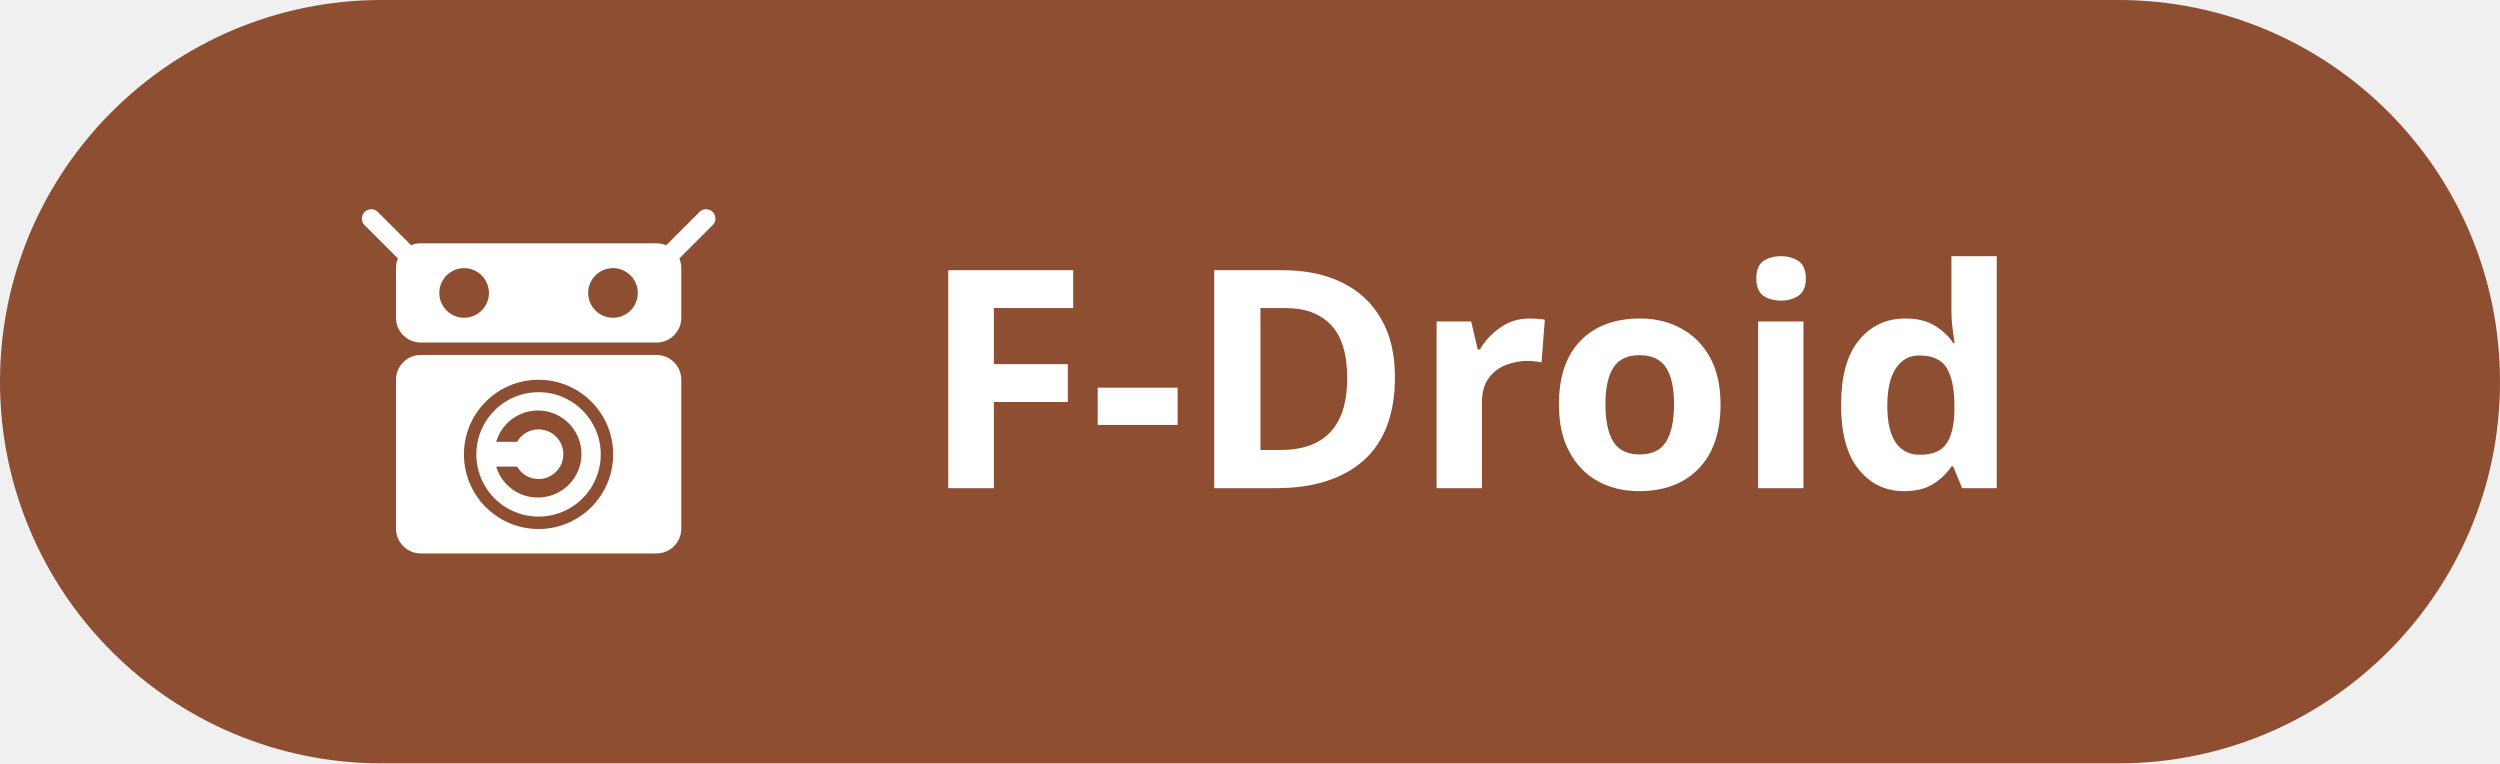
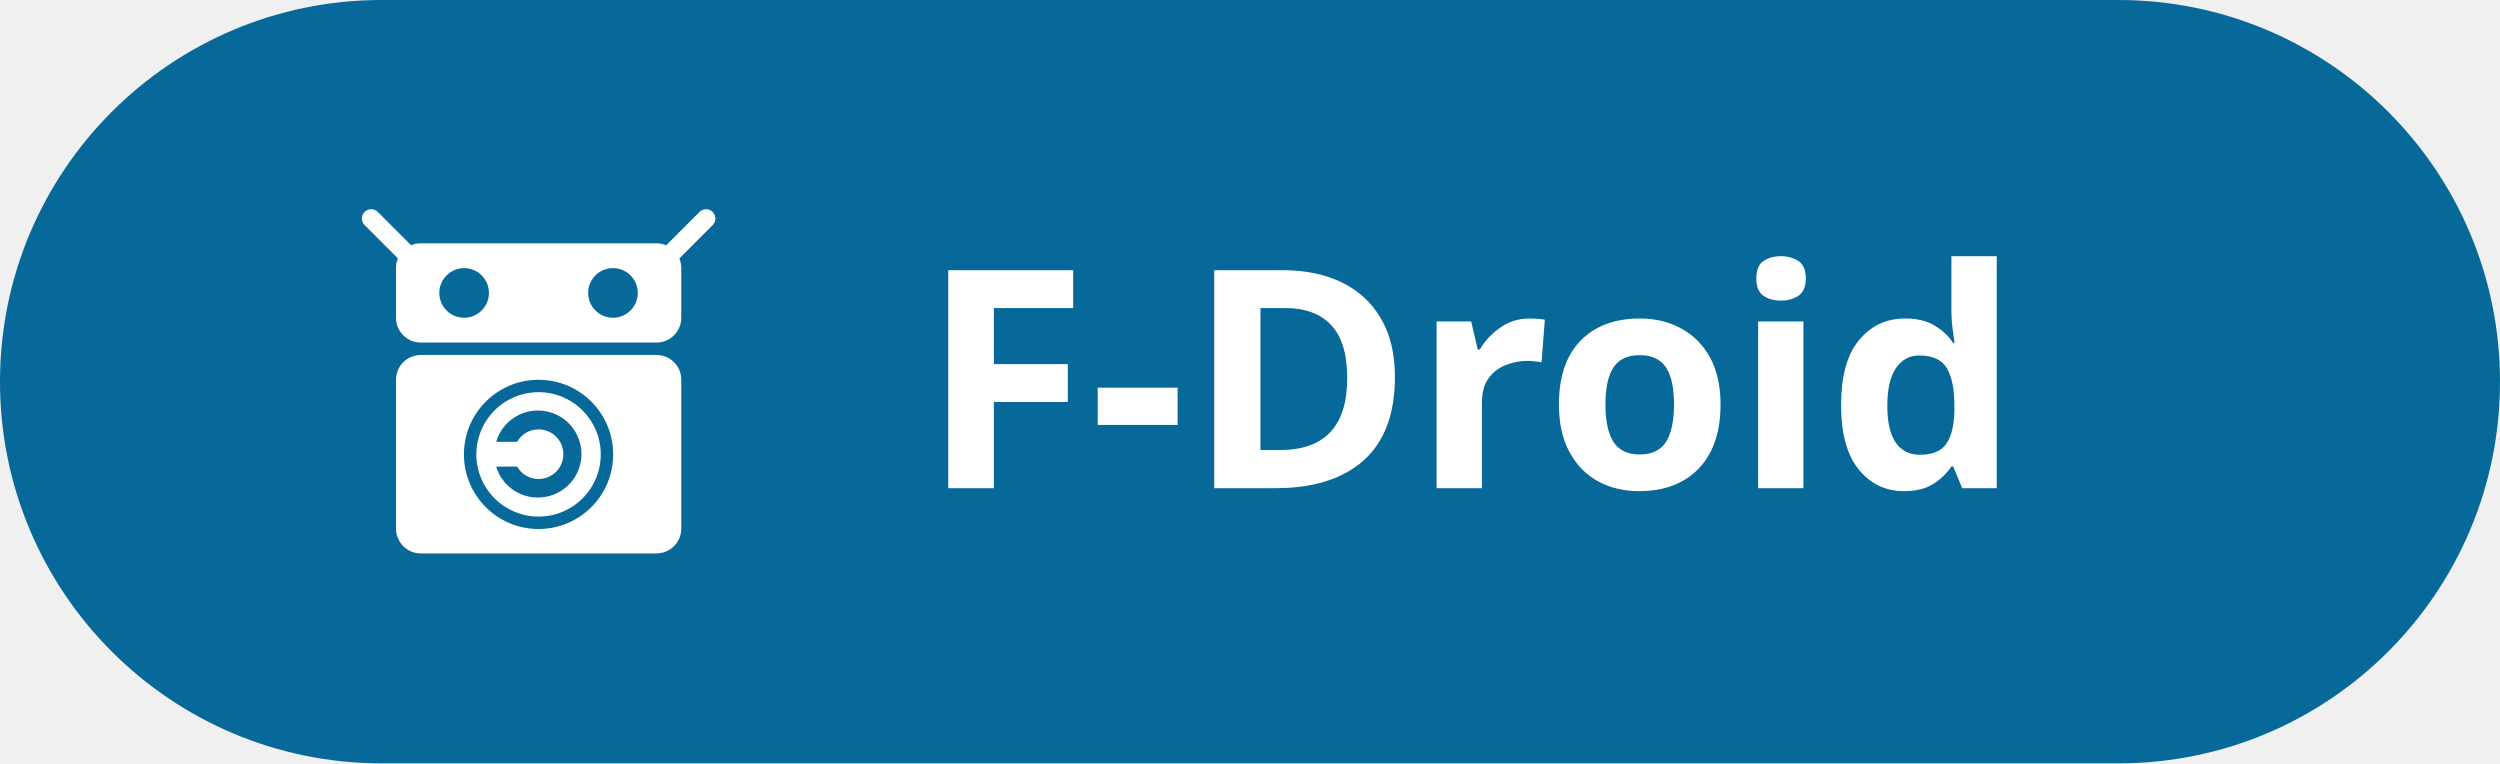
<svg xmlns="http://www.w3.org/2000/svg" viewBox="0 0 131 40">
  <defs>
-     <style>.cls-1{fill:none;}.cls-2{fill:#8e4e31;}.cls-3,.cls-4{fill:#fff;}.cls-3{fill-rule:evenodd;}.cls-4{font-size:16px;font-family:MyanmarText-Bold, Myanmar Text;font-weight:700;}</style>
+     <style>.cls-1{fill:none;}.cls-2{fill:#07689A;}.cls-3,.cls-4{fill:#fff;}.cls-3{fill-rule:evenodd;}.cls-4{font-size:16px;font-family:MyanmarText-Bold, Myanmar Text;font-weight:700;}</style>
  </defs>
  <g id="Layer_2" data-name="Layer 2">
    <g id="Layer_1-2" data-name="Layer 1">
      <rect class="cls-1" width="131" height="40" />
      <path class="cls-2" d="M111,0H20a20,20,0,0,0,0,40h91a20,20,0,0,0,0-40Z" />
      <path class="cls-3" d="M19.83,11.14a.49.49,0,1,0-.69.69l1.71,1.71a1.25,1.25,0,0,0-.1.51v2.6a1.3,1.3,0,0,0,1.3,1.3H34.4a1.3,1.3,0,0,0,1.3-1.3v-2.6a1.45,1.45,0,0,0-.1-.51l1.71-1.71a.49.49,0,1,0-.69-.69l-1.71,1.71a1.45,1.45,0,0,0-.51-.1H22.05a1.25,1.25,0,0,0-.51.1Zm5.79,4.21a1.3,1.3,0,1,1-1.3-1.3A1.3,1.3,0,0,1,25.62,15.35Zm7.8,0a1.3,1.3,0,1,1-1.3-1.3A1.3,1.3,0,0,1,33.42,15.35Z" />
      <path class="cls-3" d="M31.48,23.8a3.26,3.26,0,1,1-3.26-3.25A3.26,3.26,0,0,1,31.48,23.8Zm-3.26,2.27A2.28,2.28,0,1,0,26,23.15H27.1a1.28,1.28,0,0,1,1.12-.65,1.3,1.3,0,1,1,0,2.6,1.28,1.28,0,0,1-1.12-.65H26A2.27,2.27,0,0,0,28.22,26.07Z" />
      <path class="cls-3" d="M20.75,27.7V19.9a1.3,1.3,0,0,1,1.3-1.3H34.4a1.3,1.3,0,0,1,1.3,1.3v7.8A1.3,1.3,0,0,1,34.4,29H22.05A1.3,1.3,0,0,1,20.75,27.7Zm11.38-3.9a3.91,3.91,0,1,1-3.91-3.9A3.91,3.91,0,0,1,32.13,23.8Z" />
      <text class="cls-4" transform="translate(48.25 25.58)">F-Droid</text>
    </g>
  </g>
</svg>
